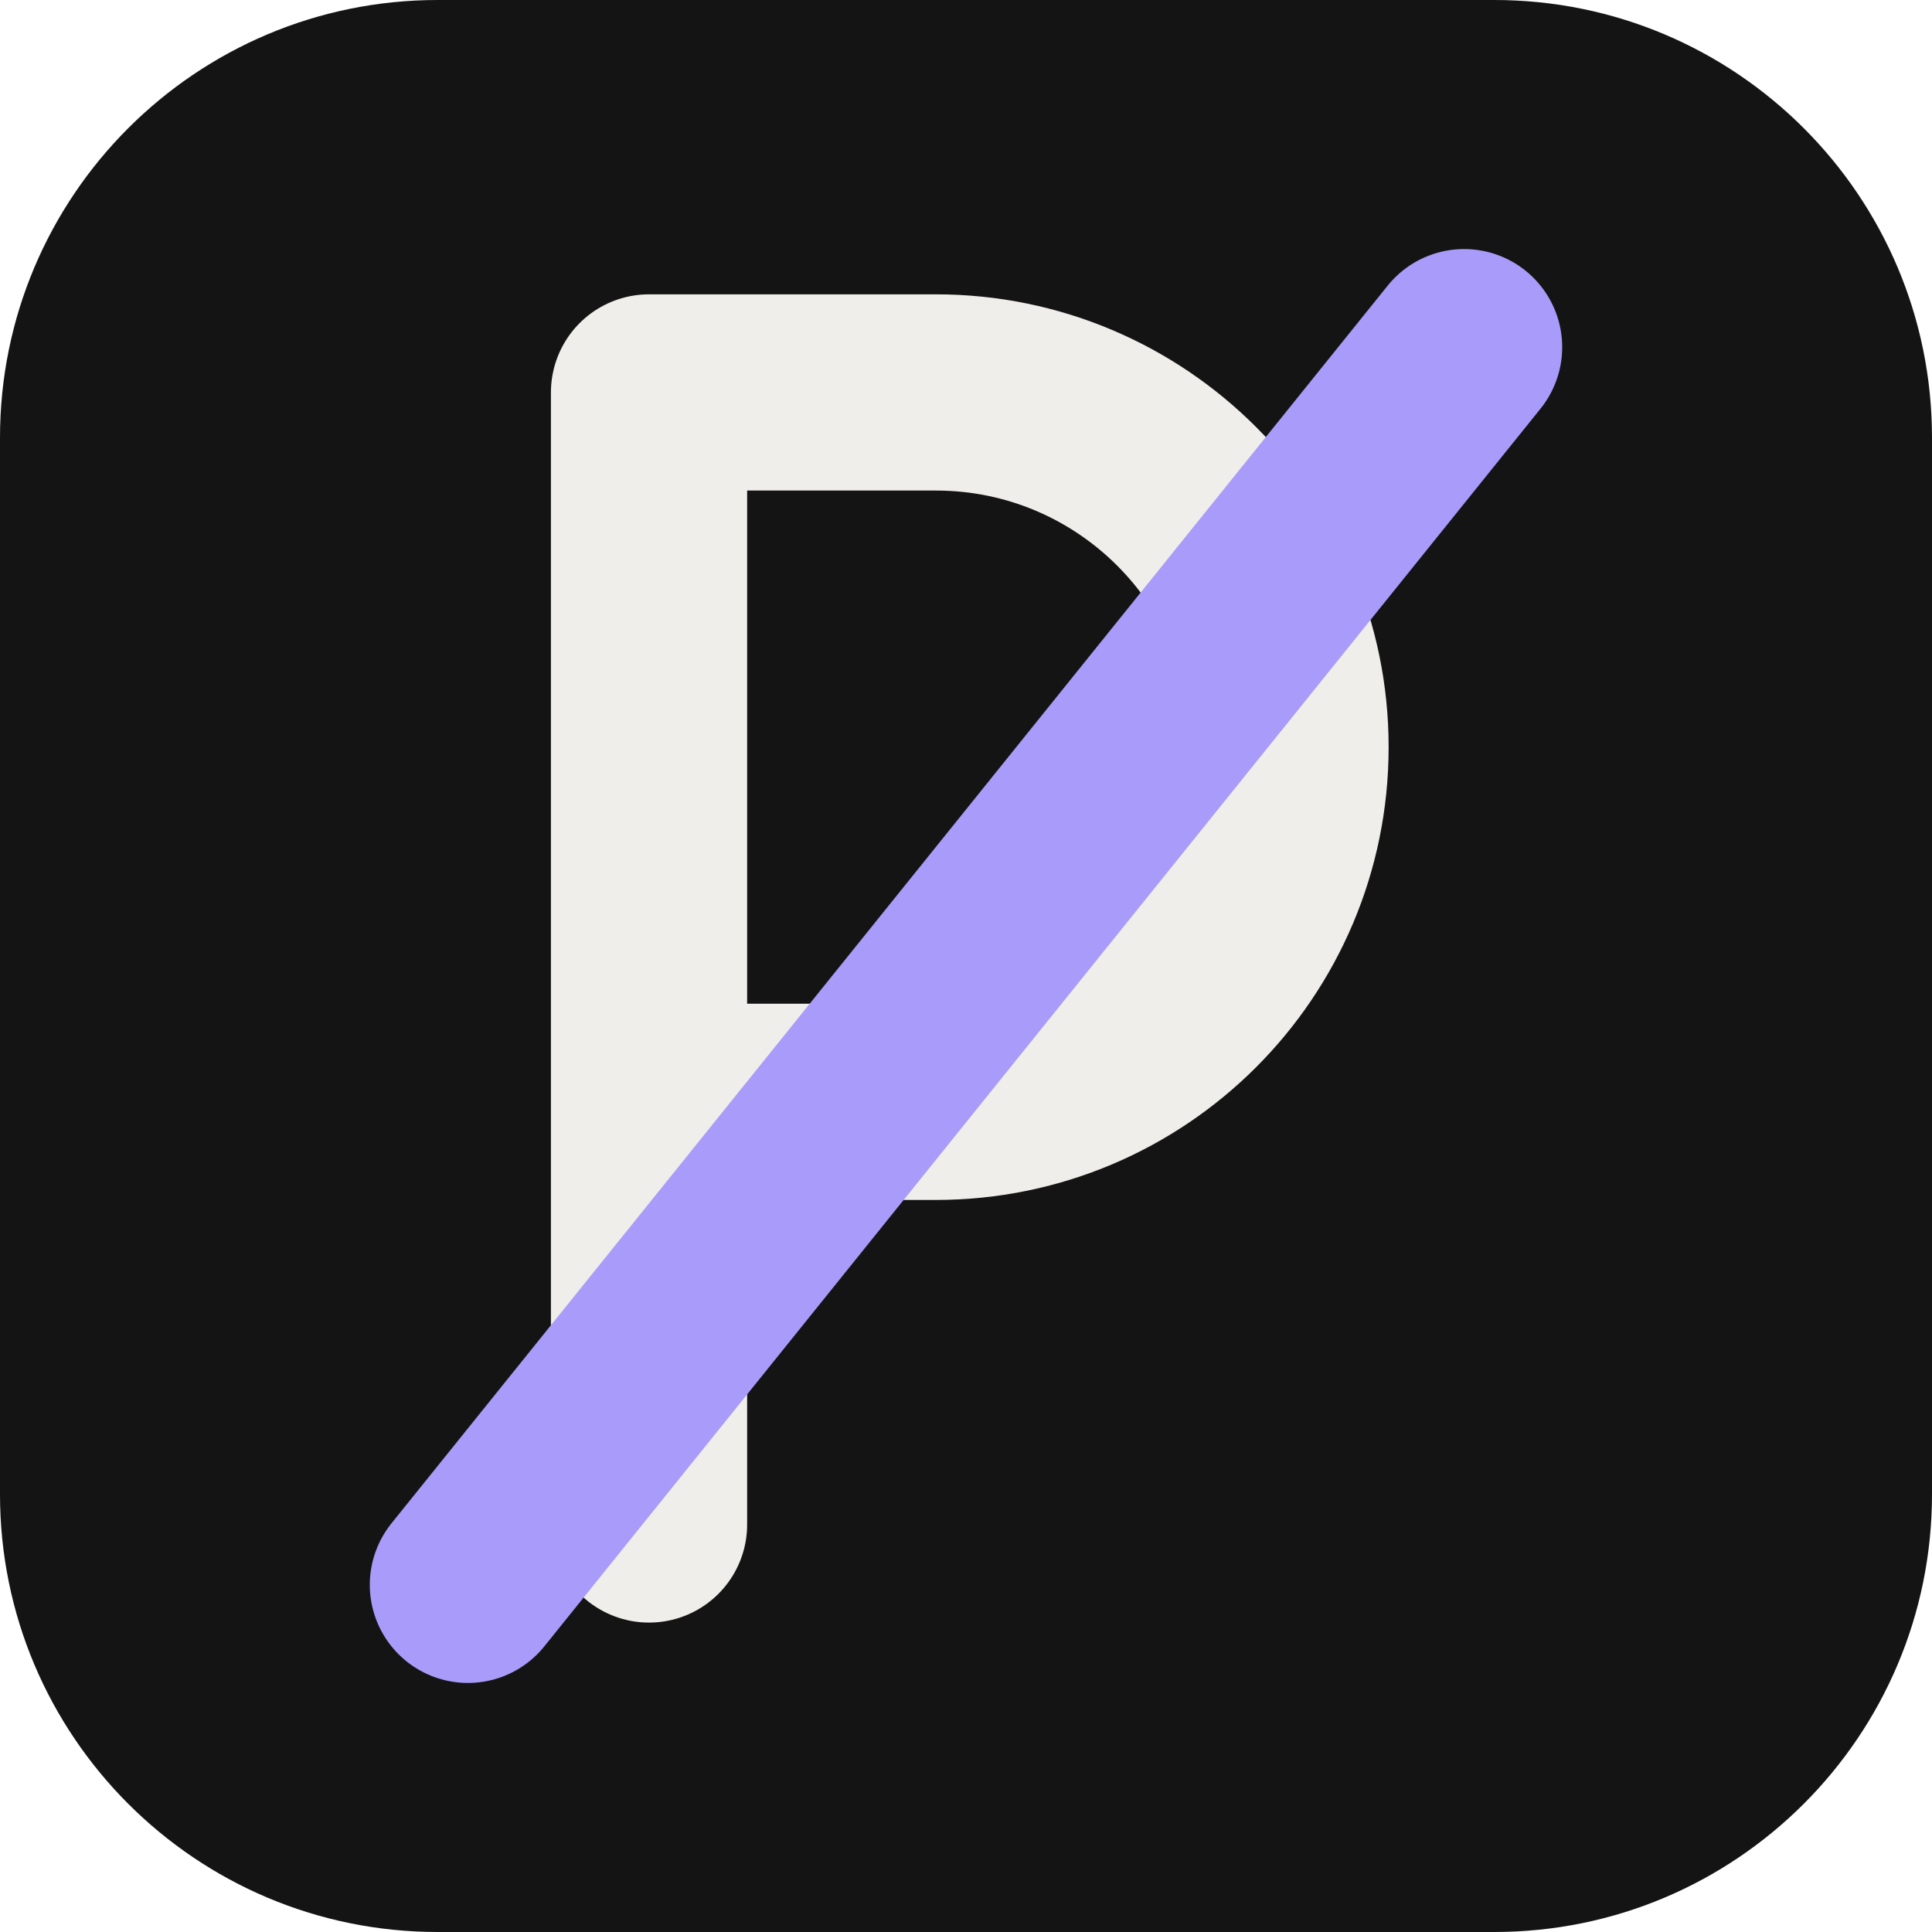
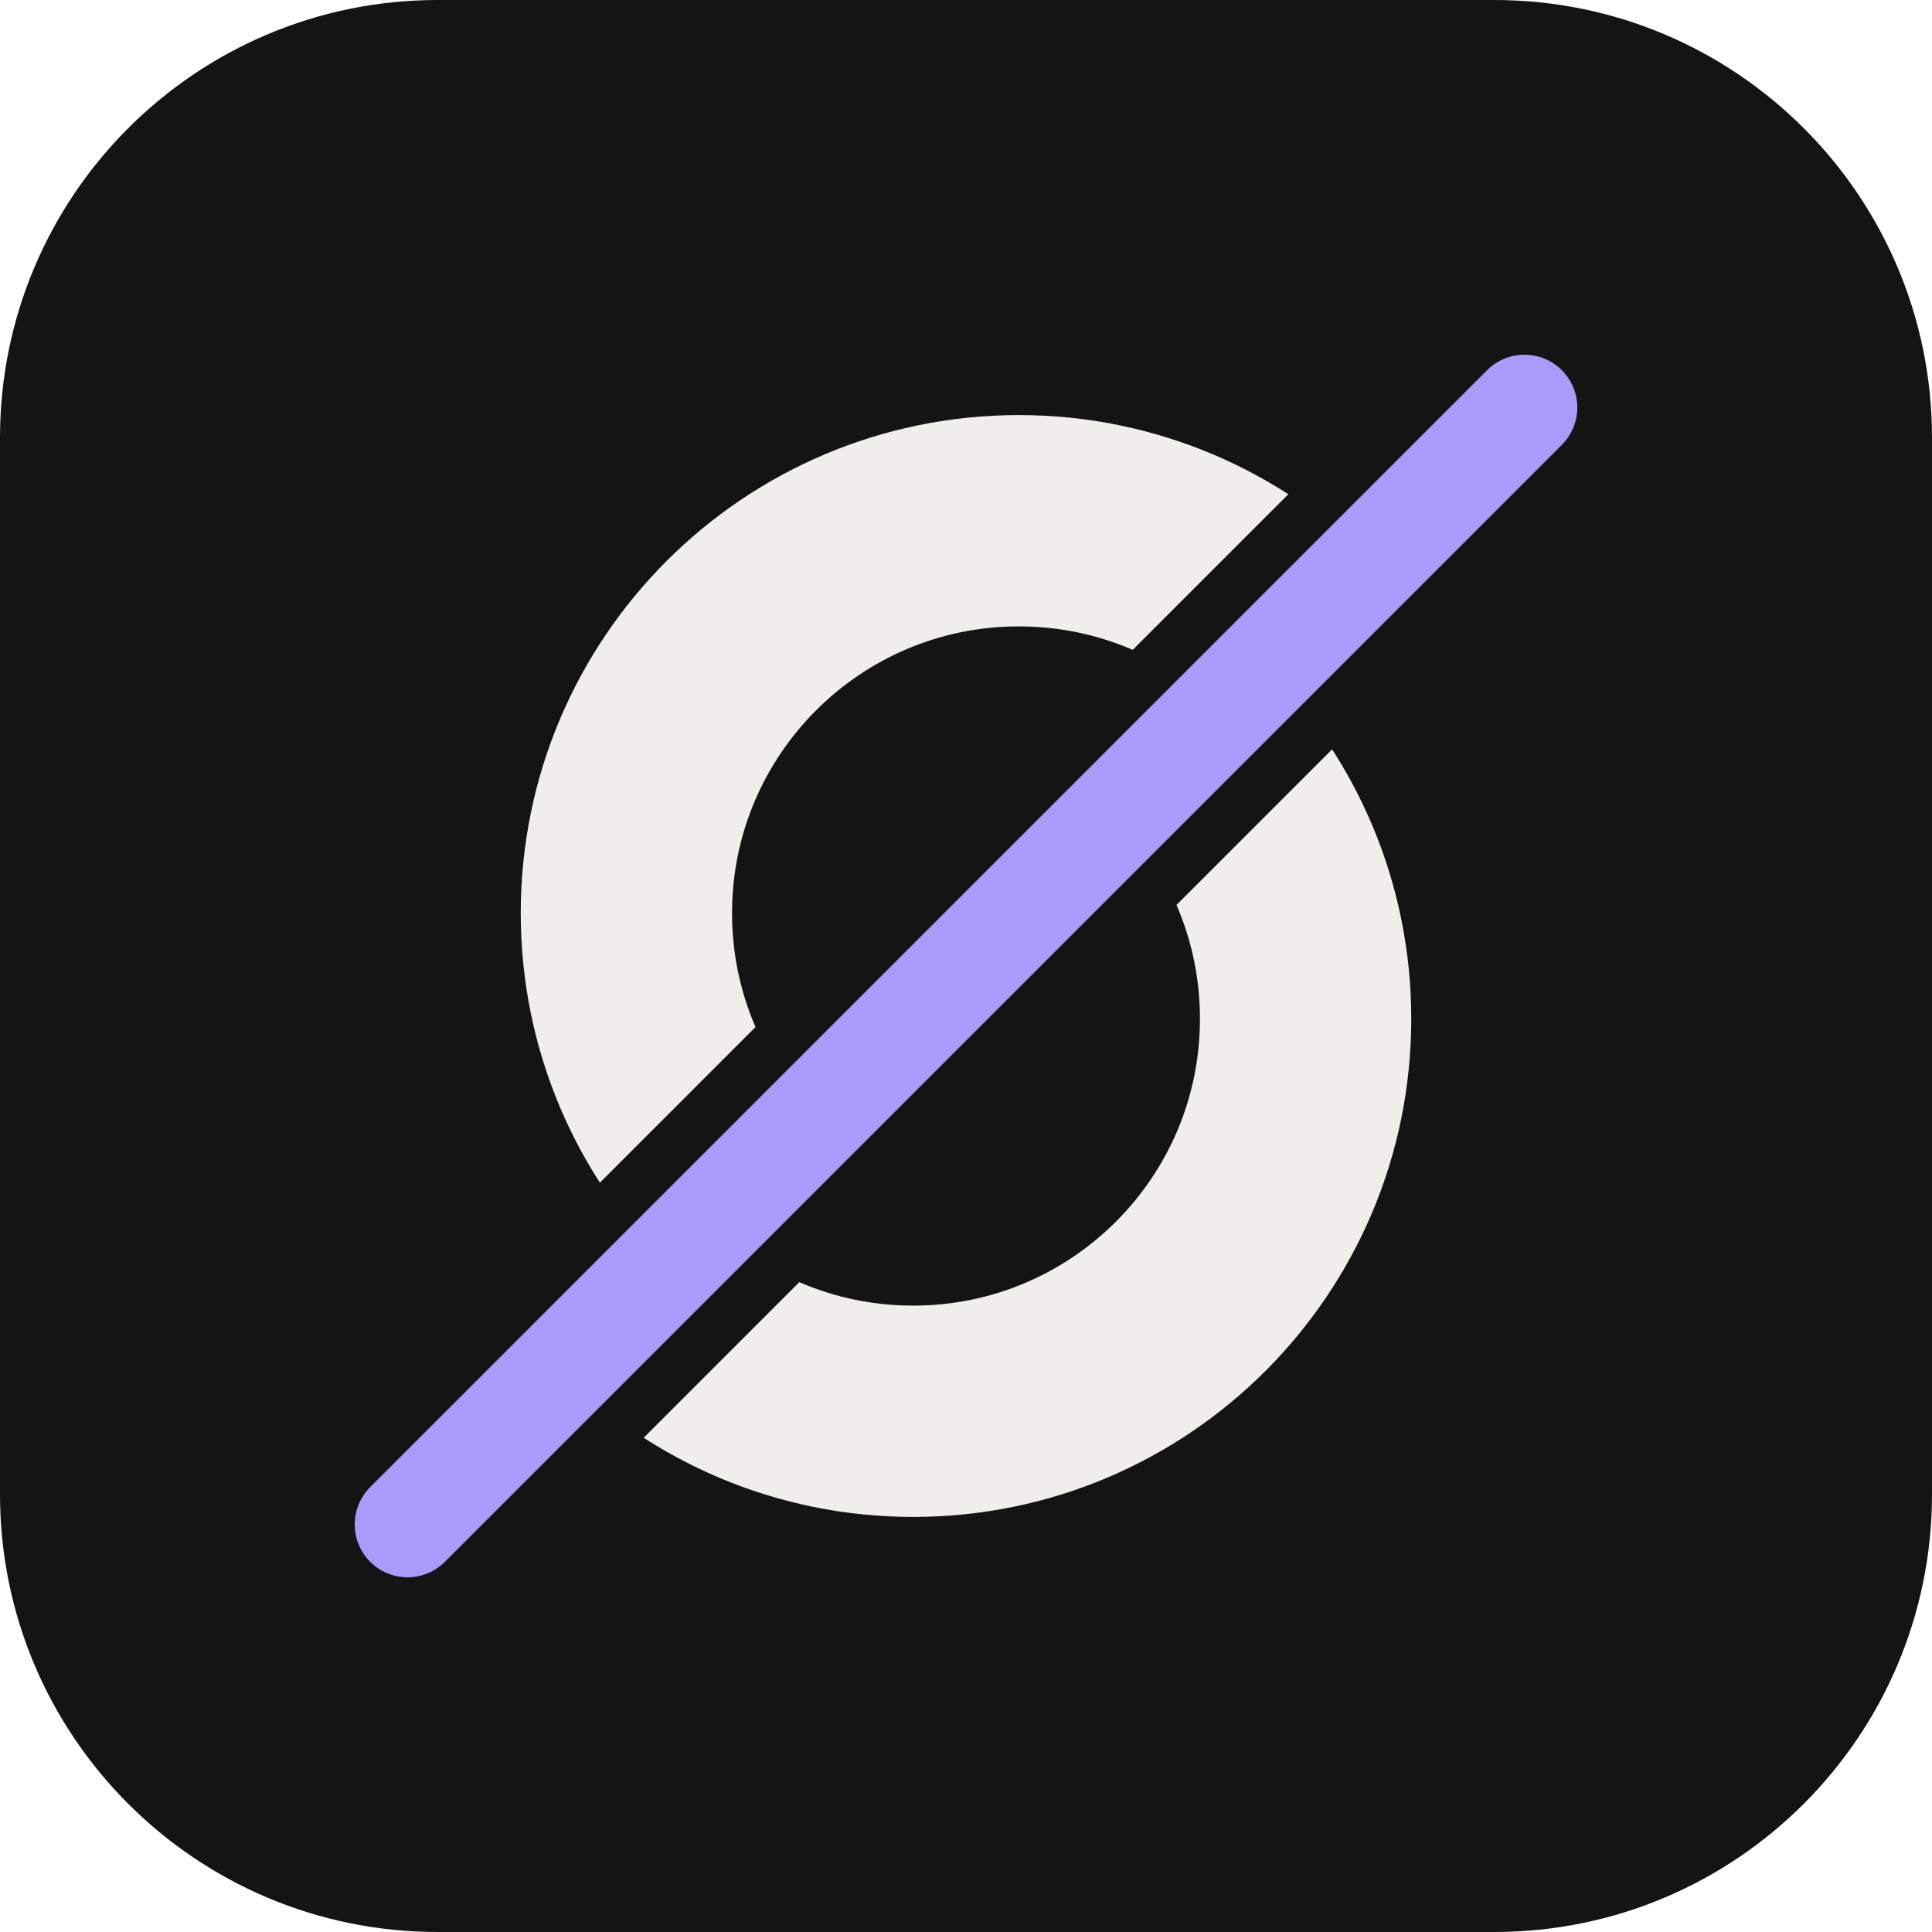
<svg xmlns="http://www.w3.org/2000/svg" width="256" height="256" viewBox="0 0 256 256" fill="none">
+   <defs>
+     <clipPath id="above-cut">
+       <rect x="-100" y="-172" width="456" height="286" transform="rotate(-45 128 128)" />
+     </clipPath>
+     <clipPath id="below-cut">
+       <rect x="-100" y="142" width="456" height="286" transform="rotate(-45 128 128)" />
+     </clipPath>
+   </defs>
  <rect width="256" height="256" rx="58" fill="#141414" />
-   <path d="M86 202 V52 H124 A47 47 0 0 1 124 146 H86" stroke="#f0eeea" stroke-width="26" stroke-linecap="round" stroke-linejoin="round" />
-   <line x1="62" y1="210" x2="194" y2="46" stroke="#a99bfa" stroke-width="26" stroke-linecap="round" />
+   <g clip-path="url(#above-cut)">
+     <circle cx="135" cy="121" r="52" stroke="#f0eeea" stroke-width="28" />
+   </g>
+   <g clip-path="url(#below-cut)">
+     <circle cx="121" cy="135" r="52" stroke="#f0eeea" stroke-width="28" />
+   </g>
+   <line x1="54" y1="202" x2="202" y2="54" stroke="#a99bfa" stroke-width="14" stroke-linecap="round" />
</svg>
